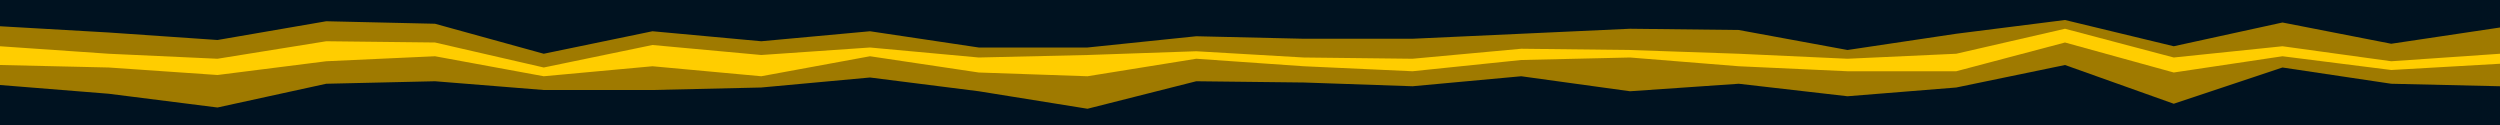
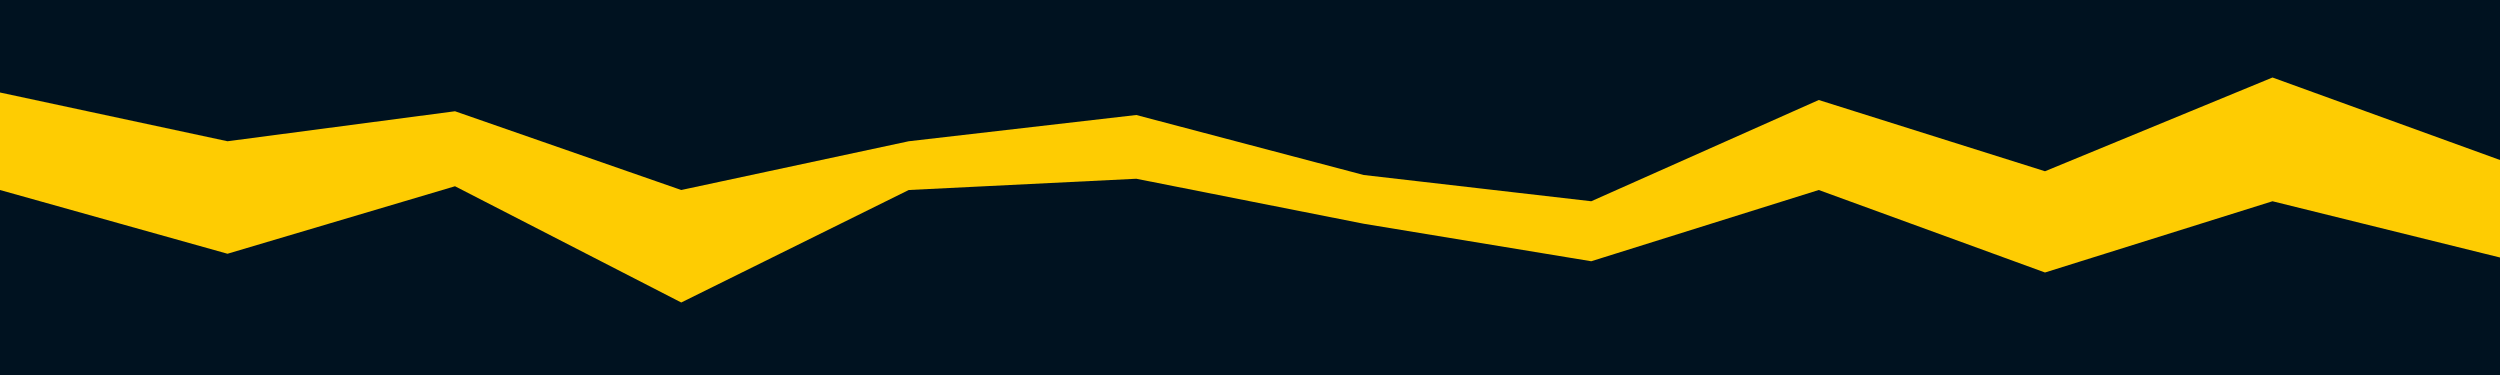
- <svg xmlns="http://www.w3.org/2000/svg" id="visual" viewBox="0 0 2000 100" width="2000" height="100" version="1.1">
-   <path d="M0 23L87 28L174 34L261 19L348 21L435 45L522 27L609 35L696 27L783 40L870 40L957 31L1043 33L1130 33L1217 29L1304 25L1391 26L1478 42L1565 29L1652 18L1739 39L1826 20L1913 37L2000 24L2000 0L1913 0L1826 0L1739 0L1652 0L1565 0L1478 0L1391 0L1304 0L1217 0L1130 0L1043 0L957 0L870 0L783 0L696 0L609 0L522 0L435 0L348 0L261 0L174 0L87 0L0 0Z" fill="#001220">
-   </path>
-   <path d="M0 39L87 45L174 49L261 35L348 36L435 56L522 38L609 46L696 40L783 48L870 46L957 43L1043 48L1130 49L1217 41L1304 42L1391 45L1478 49L1565 45L1652 25L1739 48L1826 39L1913 51L2000 45L2000 22L1913 35L1826 18L1739 37L1652 16L1565 27L1478 40L1391 24L1304 23L1217 27L1130 31L1043 31L957 29L870 38L783 38L696 25L609 33L522 25L435 43L348 19L261 17L174 32L87 26L0 21Z" fill="#9f7a00">
-   </path>
-   <path d="M0 54L87 56L174 62L261 51L348 47L435 63L522 55L609 63L696 47L783 60L870 63L957 49L1043 55L1130 59L1217 50L1304 48L1391 55L1478 59L1565 59L1652 36L1739 60L1826 47L1913 58L2000 53L2000 43L1913 49L1826 37L1739 46L1652 23L1565 43L1478 47L1391 43L1304 40L1217 39L1130 47L1043 46L957 41L870 44L783 46L696 38L609 44L522 36L435 54L348 34L261 33L174 47L87 43L0 37Z" fill="#ffcd00">
-   </path>
-   <path d="M0 70L87 77L174 88L261 69L348 67L435 74L522 74L609 72L696 64L783 75L870 89L957 67L1043 68L1130 71L1217 63L1304 75L1391 69L1478 79L1565 72L1652 54L1739 85L1826 56L1913 69L2000 71L2000 51L1913 56L1826 45L1739 58L1652 34L1565 57L1478 57L1391 53L1304 46L1217 48L1130 57L1043 53L957 47L870 61L783 58L696 45L609 61L522 53L435 61L348 45L261 49L174 60L87 54L0 52Z" fill="#9f7a00" />
-   <path d="M0 101L87 101L174 101L261 101L348 101L435 101L522 101L609 101L696 101L783 101L870 101L957 101L1043 101L1130 101L1217 101L1304 101L1391 101L1478 101L1565 101L1652 101L1739 101L1826 101L1913 101L2000 101L2000 69L1913 67L1826 54L1739 83L1652 52L1565 70L1478 77L1391 67L1304 73L1217 61L1130 69L1043 66L957 65L870 87L783 73L696 62L609 70L522 72L435 72L348 65L261 67L174 86L87 75L0 68Z" fill="#001220">
-   </path>
+ <svg xmlns="http://www.w3.org/2000/svg" id="visual" viewBox="0 0 2000 300" width="2000" height="300" version="1.1">
+   <path d="M0 76L182 115L364 91L545 154L727 115L909 94L1091 142L1273 163L1455 82L1636 139L1818 64L2000 130L2000 0L1818 0L1636 0L1455 0L1273 0L1091 0L909 0L727 0L545 0L364 0L182 0L0 0Z" fill="#001220" />
+   <path d="M0 154L182 205L364 151L545 244L727 154L909 145L1091 181L1273 211L1455 154L1636 220L1818 163L2000 208L2000 128L1818 62L1636 137L1455 80L1273 161L1091 140L909 92L727 113L545 152L364 89L182 113L0 74Z" fill="#fecc02" />
+   <path d="M0 301L182 301L364 301L545 301L727 301L909 301L1091 301L1273 301L1455 301L1636 301L1818 301L2000 301L2000 206L1818 161L1636 218L1455 152L1273 209L1091 179L909 143L727 152L545 242L364 149L182 203L0 152Z" fill="#001220" />
</svg>
